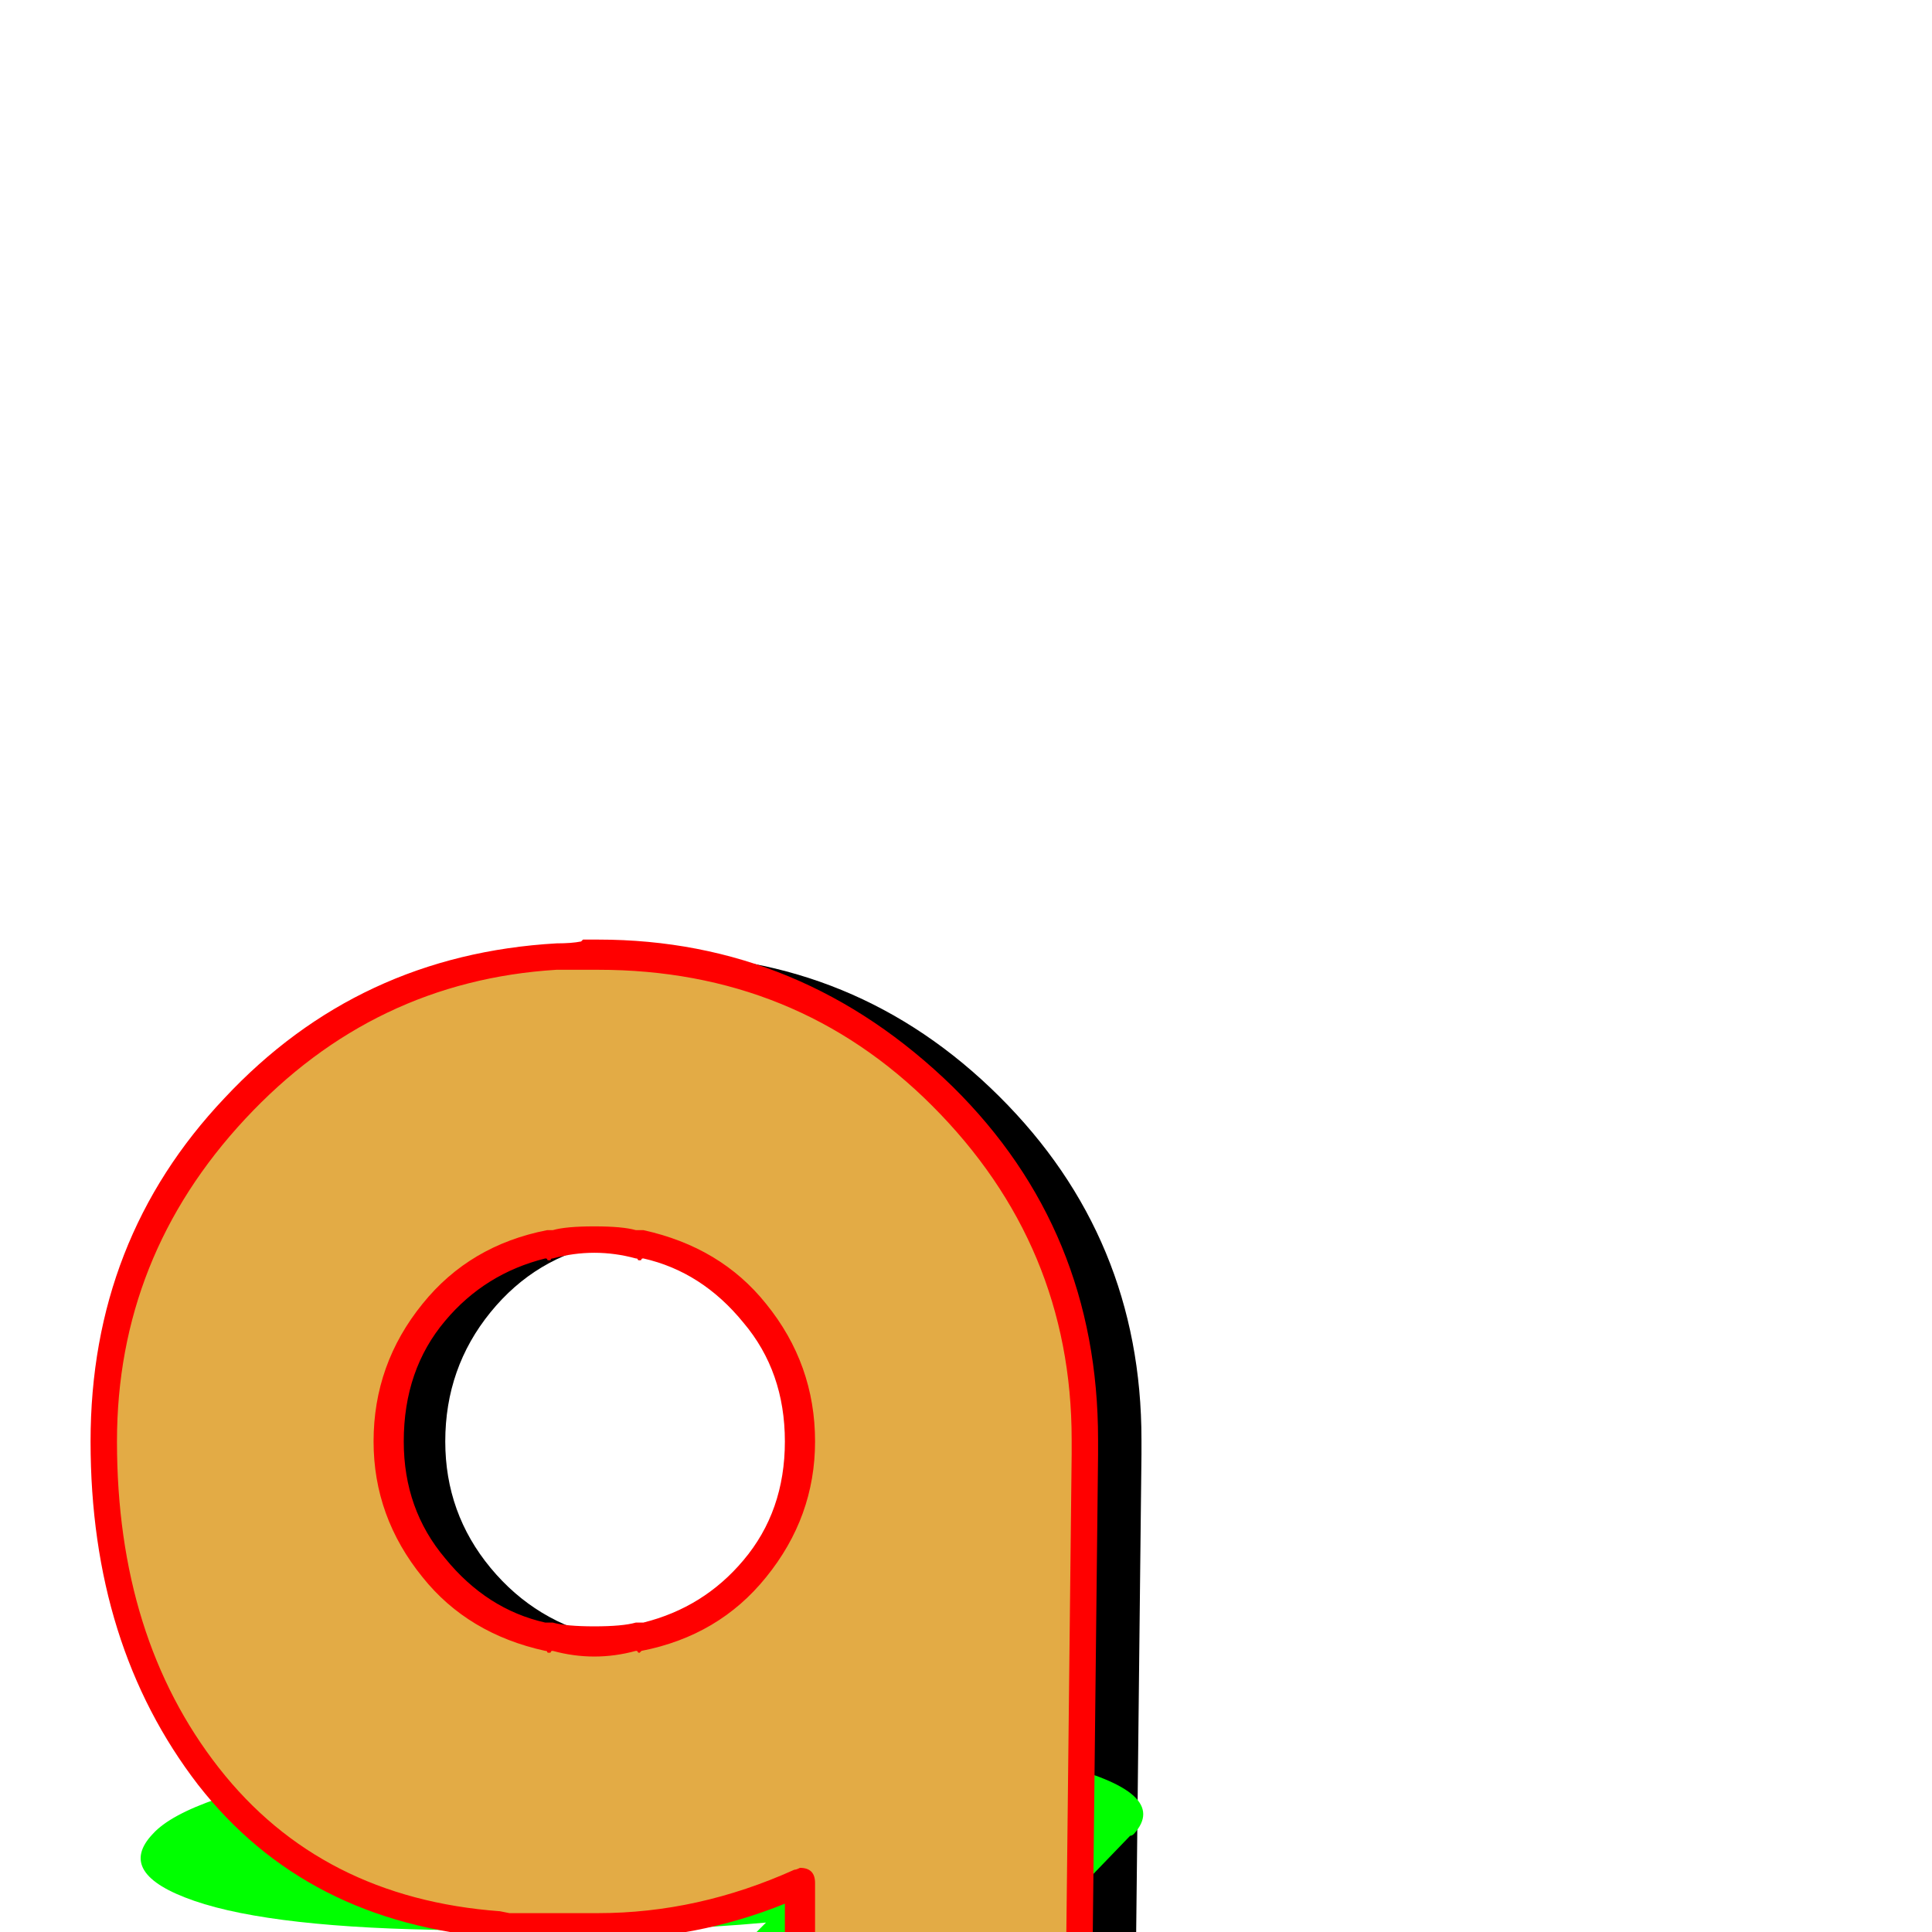
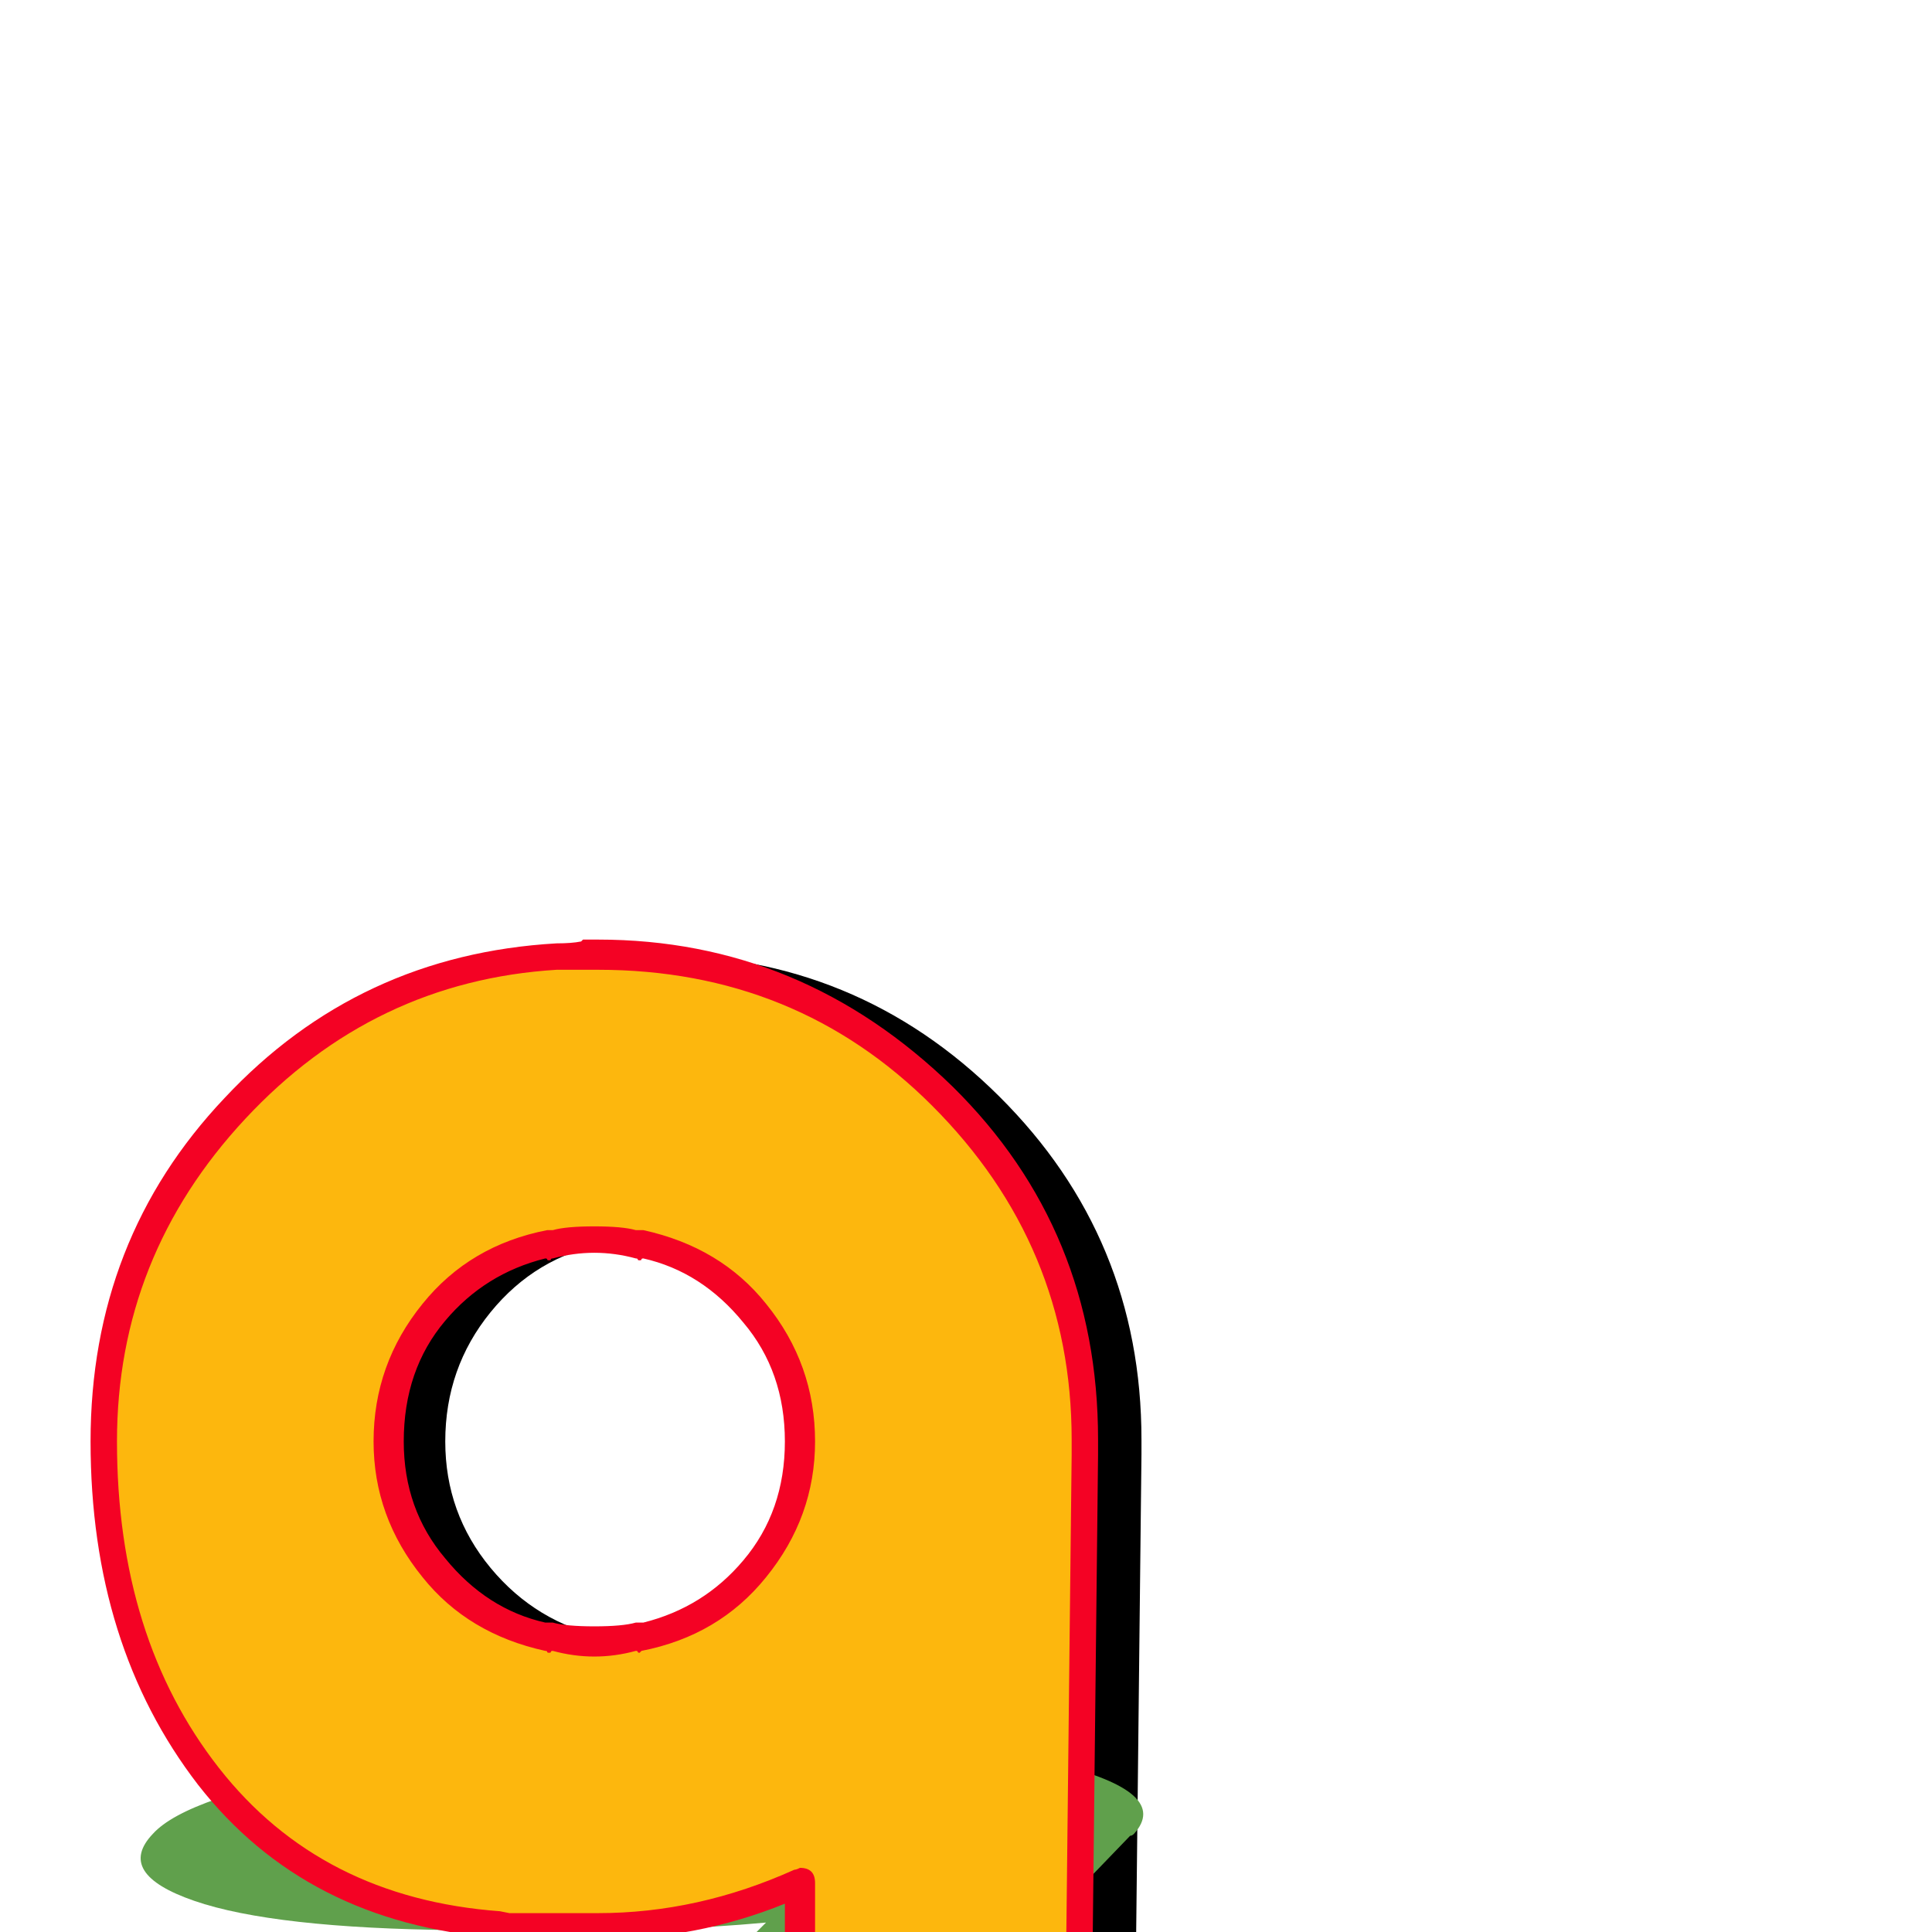
<svg xmlns="http://www.w3.org/2000/svg" viewBox="0 -1024 1024 1024">
  <path fill="#000000" d="M345 -367Q332 -367 321 -364V-365Q284 -358 260 -328.5Q236 -299 236 -260Q236 -222 260 -193Q284 -164 321 -156V-157Q332 -154 345 -154Q357 -154 369 -157V-156Q406 -163 430 -192.5Q454 -222 454 -260Q454 -299 430 -328Q406 -357 369 -365V-364Q357 -367 345 -367ZM344 -3Q344 -3 343 -3Q341 -3 339 -3Q338 -3 335 -3Q298 -3 294 -4Q196 -11 140.5 -82.5Q85 -154 85 -260Q85 -362 154.5 -436.5Q224 -511 325 -517Q331 -517 339 -518Q341 -518 343 -518Q343 -518 344 -518Q345 -518 347 -518Q454 -518 529.5 -443Q605 -368 605 -261Q605 -261 605 -260Q605 -257 605 -253L602 18Q578 101 512.5 153Q447 205 360 205Q189 205 155 196V28Q167 38 246 46Q325 54 360 54Q386 54 412.5 44Q439 34 454 17V-26Q403 -3 347 -3Q345 -3 344 -3Z" />
-   <path fill="#00ff00" d="M361 -73Q348 -73 336 -73H337Q298 -72 268.5 -66Q239 -60 231.5 -52Q224 -44 243 -38.5Q262 -33 297 -31Q307 -30 321 -31Q333 -31 345 -31Q383 -32 412.5 -38Q442 -44 449.5 -52Q457 -60 438.5 -65.5Q420 -71 385 -73H384Q373 -73 361 -73ZM291 -1H290Q288 -1 287 -1Q286 -1 283 -1Q246 -1 241 -1Q145 -2 103 -16.5Q61 -31 81 -52Q99 -72 183 -87Q267 -102 369 -103Q375 -103 384 -104Q386 -104 388 -104H389Q390 -104 392 -104Q499 -104 560 -89Q621 -74 601 -52Q600 -51 599 -51L546 4Q506 21 430.5 31Q355 41 268 41Q97 41 65 39L96 6Q106 8 183.5 9.5Q261 11 296 11Q322 11 351 9Q380 7 398 3L406 -5Q351 0 294 -1Q292 -1 291 -1Z" />
-   <path fill="#e3ab45" d="M310 -367Q297 -367 286 -364V-365Q249 -357 225 -328Q201 -299 201 -260Q201 -222 225 -193Q249 -164 286 -156V-157Q297 -154 310 -154Q322 -154 334 -157V-156Q371 -164 395 -193Q419 -222 419 -260Q419 -299 395 -328Q371 -357 334 -365V-364Q322 -367 310 -367ZM309 -3Q308 -3 308 -3Q306 -3 304 -3Q304 -3 300 -3Q263 -3 259 -4Q161 -11 105.5 -82.5Q50 -154 50 -260Q50 -362 119.5 -436.5Q189 -511 290 -517Q296 -518 304 -518Q306 -518 308 -518Q308 -518 309 -518Q310 -518 312 -518Q419 -518 494.5 -443Q570 -368 570 -261Q570 -260 570 -260Q570 -257 570 -253L567 18Q543 101 477.5 153Q412 205 325 205Q154 205 120 196V28Q132 38 211 46Q290 54 325 54Q351 54 377.5 44Q404 34 419 17V-26Q368 -3 312 -3Q310 -3 309 -3Z" />
-   <path fill="#ff0000" d="M339 -372Q339 -372 341 -372Q382 -363 406 -333Q432 -301 432 -260Q432 -220 406 -188Q381 -157 340 -149L339 -148Q338 -148 338 -148.5Q338 -149 337 -149Q326 -146 315 -146Q304 -146 293 -149Q292 -149 292 -148.5Q292 -148 291 -148Q290 -148 290 -148.5Q290 -149 289 -149Q248 -158 224 -188Q198 -220 198 -260Q198 -301 224 -333Q249 -364 290 -372H291H293Q300 -374 315 -374Q330 -374 337 -372ZM293 -357Q292 -357 292 -356.5Q292 -356 291 -356Q290 -356 290 -356.5Q290 -357 289 -357Q257 -349 236 -324Q214 -298 214 -260Q214 -224 236 -198Q258 -171 289 -164H291H293Q300 -162 315 -162Q330 -162 337 -164H339H341Q373 -172 394 -197Q416 -223 416 -260Q416 -297 394 -323Q372 -350 341 -357Q340 -357 340 -356.5Q340 -356 339 -356Q338 -356 338 -356.5Q338 -357 337 -357Q326 -360 315 -360Q304 -360 293 -357ZM317 4H305Q303 4 301 4.5Q299 5 298 5Q273 5 263 3Q162 -5 105 -78Q48 -152 48 -260Q48 -367 119 -442Q190 -518 295 -524Q303 -524 308 -525L309 -526H317Q425 -526 505 -448Q582 -372 582 -261V-253L579 18V20Q555 104 487 159Q421 212 330 212Q155 212 123 203Q118 201 118 196V28Q118 20 125 20Q128 20 130 22Q132 24 151 29Q184 36 217 39Q291 46 330 46Q354 46 380 37Q401 29 416 14V-15Q369 4 317 4ZM305 -10H317Q370 -10 421 -33Q422 -33 424 -34Q432 -34 432 -26V17Q432 20 430 22Q413 41 385 51Q357 62 330 62Q310 62 215 53Q170 48 147 44Q143 43 138 41.5Q133 40 132 40V190Q174 198 330 198Q415 198 478 147Q542 95 565 17L568 -253V-261Q568 -364 494 -438Q422 -510 317 -510H309Q307 -510 304.5 -510Q302 -510 299 -510Q296 -510 295 -510Q198 -504 130 -431Q62 -358 62 -260Q62 -156 116 -87Q170 -18 265 -11L270 -10Q275 -10 284.5 -10Q294 -10 305 -10Z" />
+   <path fill="#60a04c" d="M361 -73Q348 -73 336 -73H337Q298 -72 268.5 -66Q239 -60 231.5 -52Q224 -44 243 -38.5Q262 -33 297 -31Q307 -30 321 -31Q333 -31 345 -31Q383 -32 412.5 -38Q442 -44 449.5 -52Q457 -60 438.5 -65.5Q420 -71 385 -73H384Q373 -73 361 -73ZM291 -1H290Q288 -1 287 -1Q286 -1 283 -1Q246 -1 241 -1Q145 -2 103 -16.5Q61 -31 81 -52Q99 -72 183 -87Q267 -102 369 -103Q375 -103 384 -104Q386 -104 388 -104H389Q390 -104 392 -104Q499 -104 560 -89Q621 -74 601 -52Q600 -51 599 -51L546 4Q506 21 430.5 31Q355 41 268 41Q97 41 65 39L96 6Q106 8 183.5 9.5Q261 11 296 11Q322 11 351 9Q380 7 398 3L406 -5Q351 0 294 -1Q292 -1 291 -1Z" />
+   <path fill="#fdb70d" d="M310 -367Q297 -367 286 -364V-365Q249 -357 225 -328Q201 -299 201 -260Q201 -222 225 -193Q249 -164 286 -156V-157Q297 -154 310 -154Q322 -154 334 -157V-156Q371 -164 395 -193Q419 -222 419 -260Q419 -299 395 -328Q371 -357 334 -365V-364Q322 -367 310 -367ZM309 -3Q308 -3 308 -3Q306 -3 304 -3Q304 -3 300 -3Q263 -3 259 -4Q161 -11 105.5 -82.5Q50 -154 50 -260Q50 -362 119.5 -436.5Q189 -511 290 -517Q296 -518 304 -518Q306 -518 308 -518Q308 -518 309 -518Q310 -518 312 -518Q419 -518 494.5 -443Q570 -368 570 -261Q570 -260 570 -260Q570 -257 570 -253L567 18Q543 101 477.5 153Q412 205 325 205Q154 205 120 196V28Q132 38 211 46Q290 54 325 54Q351 54 377.5 44Q404 34 419 17V-26Q368 -3 312 -3Q310 -3 309 -3Z" />
+   <path fill="#f40224" d="M339 -372Q339 -372 341 -372Q382 -363 406 -333Q432 -301 432 -260Q432 -220 406 -188Q381 -157 340 -149L339 -148Q338 -148 338 -148.5Q338 -149 337 -149Q326 -146 315 -146Q304 -146 293 -149Q292 -149 292 -148.5Q292 -148 291 -148Q290 -148 290 -148.5Q290 -149 289 -149Q248 -158 224 -188Q198 -220 198 -260Q198 -301 224 -333Q249 -364 290 -372H291H293Q300 -374 315 -374Q330 -374 337 -372ZM293 -357Q292 -357 292 -356.5Q292 -356 291 -356Q290 -356 290 -356.5Q290 -357 289 -357Q257 -349 236 -324Q214 -298 214 -260Q214 -224 236 -198Q258 -171 289 -164H291H293Q300 -162 315 -162Q330 -162 337 -164H339H341Q373 -172 394 -197Q416 -223 416 -260Q416 -297 394 -323Q372 -350 341 -357Q340 -357 340 -356.5Q340 -356 339 -356Q338 -356 338 -356.5Q338 -357 337 -357Q326 -360 315 -360Q304 -360 293 -357ZM317 4H305Q303 4 301 4.5Q299 5 298 5Q273 5 263 3Q162 -5 105 -78Q48 -152 48 -260Q48 -367 119 -442Q190 -518 295 -524Q303 -524 308 -525L309 -526H317Q425 -526 505 -448Q582 -372 582 -261V-253L579 18V20Q555 104 487 159Q421 212 330 212Q155 212 123 203Q118 201 118 196V28Q118 20 125 20Q128 20 130 22Q132 24 151 29Q184 36 217 39Q291 46 330 46Q354 46 380 37Q401 29 416 14V-15Q369 4 317 4ZM305 -10H317Q370 -10 421 -33Q422 -33 424 -34Q432 -34 432 -26V17Q432 20 430 22Q413 41 385 51Q357 62 330 62Q310 62 215 53Q170 48 147 44Q143 43 138 41.5Q133 40 132 40V190Q174 198 330 198Q415 198 478 147Q542 95 565 17L568 -253V-261Q568 -364 494 -438Q422 -510 317 -510H309Q307 -510 304.5 -510Q302 -510 299 -510Q296 -510 295 -510Q198 -504 130 -431Q62 -358 62 -260Q62 -156 116 -87Q170 -18 265 -11L270 -10Q275 -10 284.5 -10Q294 -10 305 -10Z" />
</svg>
